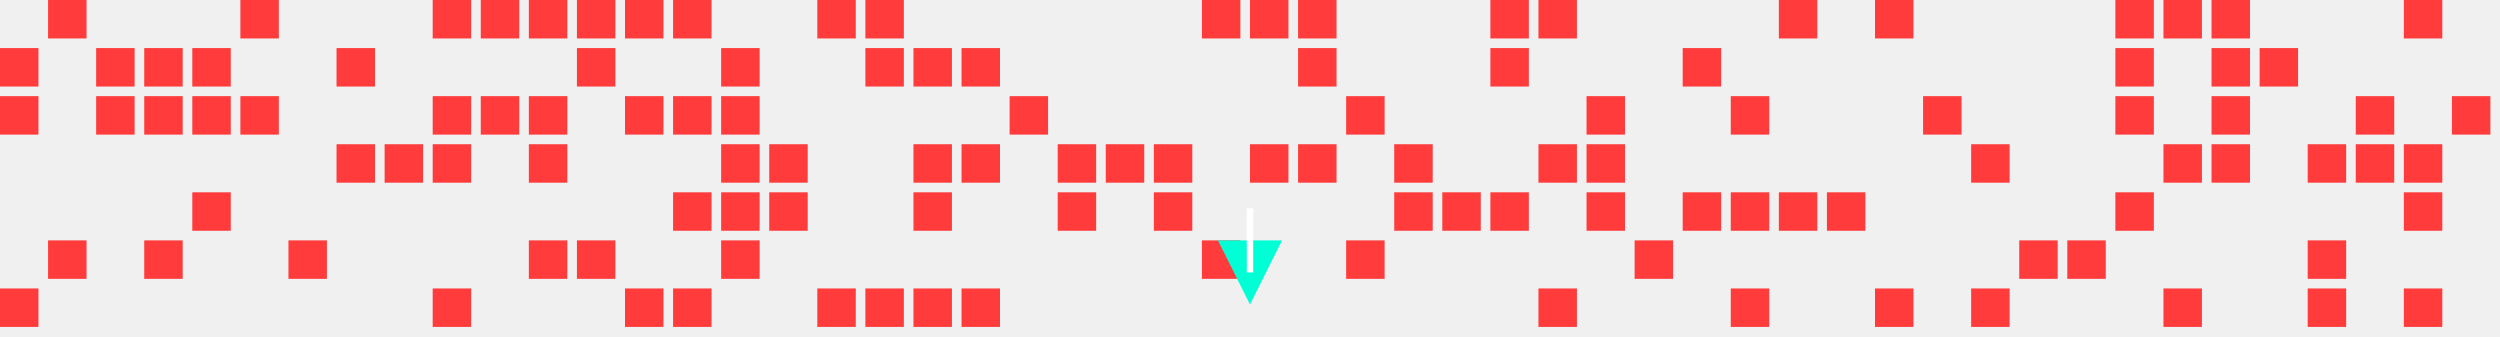
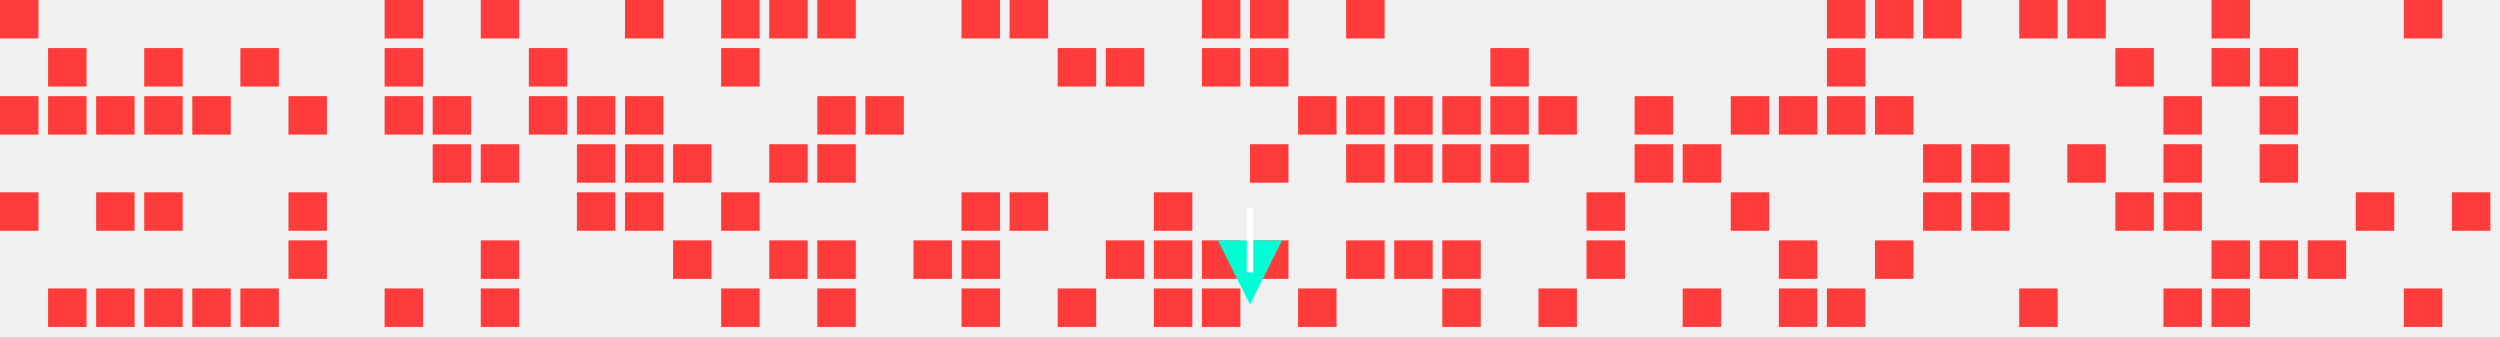
<svg xmlns="http://www.w3.org/2000/svg" width="780" height="105">
  <style>
.enemy { fill: #ff3b3b; }
.player { fill: #00ffd5; }
.bullet { fill: #fff; }
</style>
-   <rect class="enemy" x="0" y="15" width="12" height="12" />
+   <rect class="enemy" x="0" y="0" width="12" height="12" />
  <rect class="enemy" x="0" y="30" width="12" height="12" />
-   <rect class="enemy" x="0" y="90" width="12" height="12" />
-   <rect class="enemy" x="15" y="0" width="12" height="12" />
-   <rect class="enemy" x="15" y="75" width="12" height="12" />
-   <rect class="enemy" x="30" y="15" width="12" height="12" />
+   <rect class="enemy" x="0" y="60" width="12" height="12" />
+   <rect class="enemy" x="15" y="15" width="12" height="12" />
+   <rect class="enemy" x="15" y="30" width="12" height="12" />
+   <rect class="enemy" x="15" y="90" width="12" height="12" />
  <rect class="enemy" x="30" y="30" width="12" height="12" />
+   <rect class="enemy" x="30" y="60" width="12" height="12" />
+   <rect class="enemy" x="30" y="90" width="12" height="12" />
  <rect class="enemy" x="45" y="15" width="12" height="12" />
  <rect class="enemy" x="45" y="30" width="12" height="12" />
-   <rect class="enemy" x="45" y="75" width="12" height="12" />
-   <rect class="enemy" x="60" y="15" width="12" height="12" />
+   <rect class="enemy" x="45" y="60" width="12" height="12" />
+   <rect class="enemy" x="45" y="90" width="12" height="12" />
  <rect class="enemy" x="60" y="30" width="12" height="12" />
-   <rect class="enemy" x="60" y="60" width="12" height="12" />
-   <rect class="enemy" x="75" y="0" width="12" height="12" />
-   <rect class="enemy" x="75" y="30" width="12" height="12" />
+   <rect class="enemy" x="60" y="90" width="12" height="12" />
+   <rect class="enemy" x="75" y="15" width="12" height="12" />
+   <rect class="enemy" x="75" y="90" width="12" height="12" />
+   <rect class="enemy" x="90" y="30" width="12" height="12" />
+   <rect class="enemy" x="90" y="60" width="12" height="12" />
  <rect class="enemy" x="90" y="75" width="12" height="12" />
-   <rect class="enemy" x="105" y="15" width="12" height="12" />
-   <rect class="enemy" x="105" y="45" width="12" height="12" />
-   <rect class="enemy" x="120" y="45" width="12" height="12" />
-   <rect class="enemy" x="135" y="0" width="12" height="12" />
+   <rect class="enemy" x="120" y="0" width="12" height="12" />
+   <rect class="enemy" x="120" y="15" width="12" height="12" />
+   <rect class="enemy" x="120" y="30" width="12" height="12" />
+   <rect class="enemy" x="120" y="90" width="12" height="12" />
  <rect class="enemy" x="135" y="30" width="12" height="12" />
  <rect class="enemy" x="135" y="45" width="12" height="12" />
-   <rect class="enemy" x="135" y="90" width="12" height="12" />
  <rect class="enemy" x="150" y="0" width="12" height="12" />
-   <rect class="enemy" x="150" y="30" width="12" height="12" />
-   <rect class="enemy" x="165" y="0" width="12" height="12" />
+   <rect class="enemy" x="150" y="45" width="12" height="12" />
+   <rect class="enemy" x="150" y="75" width="12" height="12" />
+   <rect class="enemy" x="150" y="90" width="12" height="12" />
+   <rect class="enemy" x="165" y="15" width="12" height="12" />
  <rect class="enemy" x="165" y="30" width="12" height="12" />
-   <rect class="enemy" x="165" y="45" width="12" height="12" />
-   <rect class="enemy" x="165" y="75" width="12" height="12" />
-   <rect class="enemy" x="180" y="0" width="12" height="12" />
-   <rect class="enemy" x="180" y="15" width="12" height="12" />
-   <rect class="enemy" x="180" y="75" width="12" height="12" />
+   <rect class="enemy" x="180" y="30" width="12" height="12" />
+   <rect class="enemy" x="180" y="45" width="12" height="12" />
+   <rect class="enemy" x="180" y="60" width="12" height="12" />
  <rect class="enemy" x="195" y="0" width="12" height="12" />
  <rect class="enemy" x="195" y="30" width="12" height="12" />
-   <rect class="enemy" x="195" y="90" width="12" height="12" />
-   <rect class="enemy" x="210" y="0" width="12" height="12" />
-   <rect class="enemy" x="210" y="30" width="12" height="12" />
-   <rect class="enemy" x="210" y="60" width="12" height="12" />
-   <rect class="enemy" x="210" y="90" width="12" height="12" />
+   <rect class="enemy" x="195" y="45" width="12" height="12" />
+   <rect class="enemy" x="195" y="60" width="12" height="12" />
+   <rect class="enemy" x="210" y="45" width="12" height="12" />
+   <rect class="enemy" x="210" y="75" width="12" height="12" />
+   <rect class="enemy" x="225" y="0" width="12" height="12" />
  <rect class="enemy" x="225" y="15" width="12" height="12" />
-   <rect class="enemy" x="225" y="30" width="12" height="12" />
-   <rect class="enemy" x="225" y="45" width="12" height="12" />
  <rect class="enemy" x="225" y="60" width="12" height="12" />
-   <rect class="enemy" x="225" y="75" width="12" height="12" />
+   <rect class="enemy" x="225" y="90" width="12" height="12" />
+   <rect class="enemy" x="240" y="0" width="12" height="12" />
  <rect class="enemy" x="240" y="45" width="12" height="12" />
-   <rect class="enemy" x="240" y="60" width="12" height="12" />
+   <rect class="enemy" x="240" y="75" width="12" height="12" />
  <rect class="enemy" x="255" y="0" width="12" height="12" />
+   <rect class="enemy" x="255" y="30" width="12" height="12" />
+   <rect class="enemy" x="255" y="45" width="12" height="12" />
+   <rect class="enemy" x="255" y="75" width="12" height="12" />
  <rect class="enemy" x="255" y="90" width="12" height="12" />
-   <rect class="enemy" x="270" y="0" width="12" height="12" />
-   <rect class="enemy" x="270" y="15" width="12" height="12" />
-   <rect class="enemy" x="270" y="90" width="12" height="12" />
-   <rect class="enemy" x="285" y="15" width="12" height="12" />
-   <rect class="enemy" x="285" y="45" width="12" height="12" />
-   <rect class="enemy" x="285" y="60" width="12" height="12" />
-   <rect class="enemy" x="285" y="90" width="12" height="12" />
-   <rect class="enemy" x="300" y="15" width="12" height="12" />
-   <rect class="enemy" x="300" y="45" width="12" height="12" />
+   <rect class="enemy" x="270" y="30" width="12" height="12" />
+   <rect class="enemy" x="285" y="75" width="12" height="12" />
+   <rect class="enemy" x="300" y="0" width="12" height="12" />
+   <rect class="enemy" x="300" y="60" width="12" height="12" />
+   <rect class="enemy" x="300" y="75" width="12" height="12" />
  <rect class="enemy" x="300" y="90" width="12" height="12" />
-   <rect class="enemy" x="315" y="30" width="12" height="12" />
-   <rect class="enemy" x="330" y="45" width="12" height="12" />
-   <rect class="enemy" x="330" y="60" width="12" height="12" />
-   <rect class="enemy" x="345" y="45" width="12" height="12" />
-   <rect class="enemy" x="360" y="45" width="12" height="12" />
+   <rect class="enemy" x="315" y="0" width="12" height="12" />
+   <rect class="enemy" x="315" y="60" width="12" height="12" />
+   <rect class="enemy" x="330" y="15" width="12" height="12" />
+   <rect class="enemy" x="330" y="90" width="12" height="12" />
+   <rect class="enemy" x="345" y="15" width="12" height="12" />
+   <rect class="enemy" x="345" y="75" width="12" height="12" />
  <rect class="enemy" x="360" y="60" width="12" height="12" />
+   <rect class="enemy" x="360" y="75" width="12" height="12" />
+   <rect class="enemy" x="360" y="90" width="12" height="12" />
  <rect class="enemy" x="375" y="0" width="12" height="12" />
+   <rect class="enemy" x="375" y="15" width="12" height="12" />
  <rect class="enemy" x="375" y="75" width="12" height="12" />
+   <rect class="enemy" x="375" y="90" width="12" height="12" />
  <rect class="enemy" x="390" y="0" width="12" height="12" />
+   <rect class="enemy" x="390" y="15" width="12" height="12" />
  <rect class="enemy" x="390" y="45" width="12" height="12" />
-   <rect class="enemy" x="405" y="0" width="12" height="12" />
-   <rect class="enemy" x="405" y="15" width="12" height="12" />
-   <rect class="enemy" x="405" y="45" width="12" height="12" />
+   <rect class="enemy" x="390" y="75" width="12" height="12" />
+   <rect class="enemy" x="405" y="30" width="12" height="12" />
+   <rect class="enemy" x="405" y="90" width="12" height="12" />
+   <rect class="enemy" x="420" y="0" width="12" height="12" />
  <rect class="enemy" x="420" y="30" width="12" height="12" />
+   <rect class="enemy" x="420" y="45" width="12" height="12" />
  <rect class="enemy" x="420" y="75" width="12" height="12" />
+   <rect class="enemy" x="435" y="30" width="12" height="12" />
  <rect class="enemy" x="435" y="45" width="12" height="12" />
-   <rect class="enemy" x="435" y="60" width="12" height="12" />
-   <rect class="enemy" x="450" y="60" width="12" height="12" />
-   <rect class="enemy" x="465" y="0" width="12" height="12" />
+   <rect class="enemy" x="435" y="75" width="12" height="12" />
+   <rect class="enemy" x="450" y="30" width="12" height="12" />
+   <rect class="enemy" x="450" y="45" width="12" height="12" />
+   <rect class="enemy" x="450" y="75" width="12" height="12" />
+   <rect class="enemy" x="450" y="90" width="12" height="12" />
  <rect class="enemy" x="465" y="15" width="12" height="12" />
-   <rect class="enemy" x="465" y="60" width="12" height="12" />
-   <rect class="enemy" x="480" y="0" width="12" height="12" />
-   <rect class="enemy" x="480" y="45" width="12" height="12" />
+   <rect class="enemy" x="465" y="30" width="12" height="12" />
+   <rect class="enemy" x="465" y="45" width="12" height="12" />
+   <rect class="enemy" x="480" y="30" width="12" height="12" />
  <rect class="enemy" x="480" y="90" width="12" height="12" />
-   <rect class="enemy" x="495" y="30" width="12" height="12" />
-   <rect class="enemy" x="495" y="45" width="12" height="12" />
  <rect class="enemy" x="495" y="60" width="12" height="12" />
-   <rect class="enemy" x="510" y="75" width="12" height="12" />
-   <rect class="enemy" x="525" y="15" width="12" height="12" />
-   <rect class="enemy" x="525" y="60" width="12" height="12" />
+   <rect class="enemy" x="495" y="75" width="12" height="12" />
+   <rect class="enemy" x="510" y="30" width="12" height="12" />
+   <rect class="enemy" x="510" y="45" width="12" height="12" />
+   <rect class="enemy" x="525" y="45" width="12" height="12" />
+   <rect class="enemy" x="525" y="90" width="12" height="12" />
  <rect class="enemy" x="540" y="30" width="12" height="12" />
  <rect class="enemy" x="540" y="60" width="12" height="12" />
-   <rect class="enemy" x="540" y="90" width="12" height="12" />
-   <rect class="enemy" x="555" y="0" width="12" height="12" />
-   <rect class="enemy" x="555" y="60" width="12" height="12" />
-   <rect class="enemy" x="570" y="60" width="12" height="12" />
+   <rect class="enemy" x="555" y="30" width="12" height="12" />
+   <rect class="enemy" x="555" y="75" width="12" height="12" />
+   <rect class="enemy" x="555" y="90" width="12" height="12" />
+   <rect class="enemy" x="570" y="0" width="12" height="12" />
+   <rect class="enemy" x="570" y="15" width="12" height="12" />
+   <rect class="enemy" x="570" y="30" width="12" height="12" />
+   <rect class="enemy" x="570" y="90" width="12" height="12" />
  <rect class="enemy" x="585" y="0" width="12" height="12" />
-   <rect class="enemy" x="585" y="90" width="12" height="12" />
-   <rect class="enemy" x="600" y="30" width="12" height="12" />
+   <rect class="enemy" x="585" y="30" width="12" height="12" />
+   <rect class="enemy" x="585" y="75" width="12" height="12" />
+   <rect class="enemy" x="600" y="0" width="12" height="12" />
+   <rect class="enemy" x="600" y="45" width="12" height="12" />
+   <rect class="enemy" x="600" y="60" width="12" height="12" />
  <rect class="enemy" x="615" y="45" width="12" height="12" />
-   <rect class="enemy" x="615" y="90" width="12" height="12" />
-   <rect class="enemy" x="630" y="75" width="12" height="12" />
-   <rect class="enemy" x="645" y="75" width="12" height="12" />
-   <rect class="enemy" x="660" y="0" width="12" height="12" />
+   <rect class="enemy" x="615" y="60" width="12" height="12" />
+   <rect class="enemy" x="630" y="0" width="12" height="12" />
+   <rect class="enemy" x="630" y="90" width="12" height="12" />
+   <rect class="enemy" x="645" y="0" width="12" height="12" />
+   <rect class="enemy" x="645" y="45" width="12" height="12" />
  <rect class="enemy" x="660" y="15" width="12" height="12" />
-   <rect class="enemy" x="660" y="30" width="12" height="12" />
  <rect class="enemy" x="660" y="60" width="12" height="12" />
-   <rect class="enemy" x="675" y="0" width="12" height="12" />
+   <rect class="enemy" x="675" y="30" width="12" height="12" />
  <rect class="enemy" x="675" y="45" width="12" height="12" />
+   <rect class="enemy" x="675" y="60" width="12" height="12" />
  <rect class="enemy" x="675" y="90" width="12" height="12" />
  <rect class="enemy" x="690" y="0" width="12" height="12" />
  <rect class="enemy" x="690" y="15" width="12" height="12" />
-   <rect class="enemy" x="690" y="30" width="12" height="12" />
-   <rect class="enemy" x="690" y="45" width="12" height="12" />
+   <rect class="enemy" x="690" y="75" width="12" height="12" />
+   <rect class="enemy" x="690" y="90" width="12" height="12" />
  <rect class="enemy" x="705" y="15" width="12" height="12" />
-   <rect class="enemy" x="720" y="45" width="12" height="12" />
+   <rect class="enemy" x="705" y="30" width="12" height="12" />
+   <rect class="enemy" x="705" y="45" width="12" height="12" />
+   <rect class="enemy" x="705" y="75" width="12" height="12" />
  <rect class="enemy" x="720" y="75" width="12" height="12" />
-   <rect class="enemy" x="720" y="90" width="12" height="12" />
-   <rect class="enemy" x="735" y="30" width="12" height="12" />
-   <rect class="enemy" x="735" y="45" width="12" height="12" />
+   <rect class="enemy" x="735" y="60" width="12" height="12" />
  <rect class="enemy" x="750" y="0" width="12" height="12" />
-   <rect class="enemy" x="750" y="45" width="12" height="12" />
-   <rect class="enemy" x="750" y="60" width="12" height="12" />
  <rect class="enemy" x="750" y="90" width="12" height="12" />
-   <rect class="enemy" x="765" y="30" width="12" height="12" />
+   <rect class="enemy" x="765" y="60" width="12" height="12" />
  <polygon class="player" points=" 390,95 380,75 400,75 " />
  <rect class="bullet" x="389" y="65" width="2" height="20">
    <animate attributeName="y" values="65;0" dur="1s" repeatCount="indefinite" />
  </rect>
</svg>
